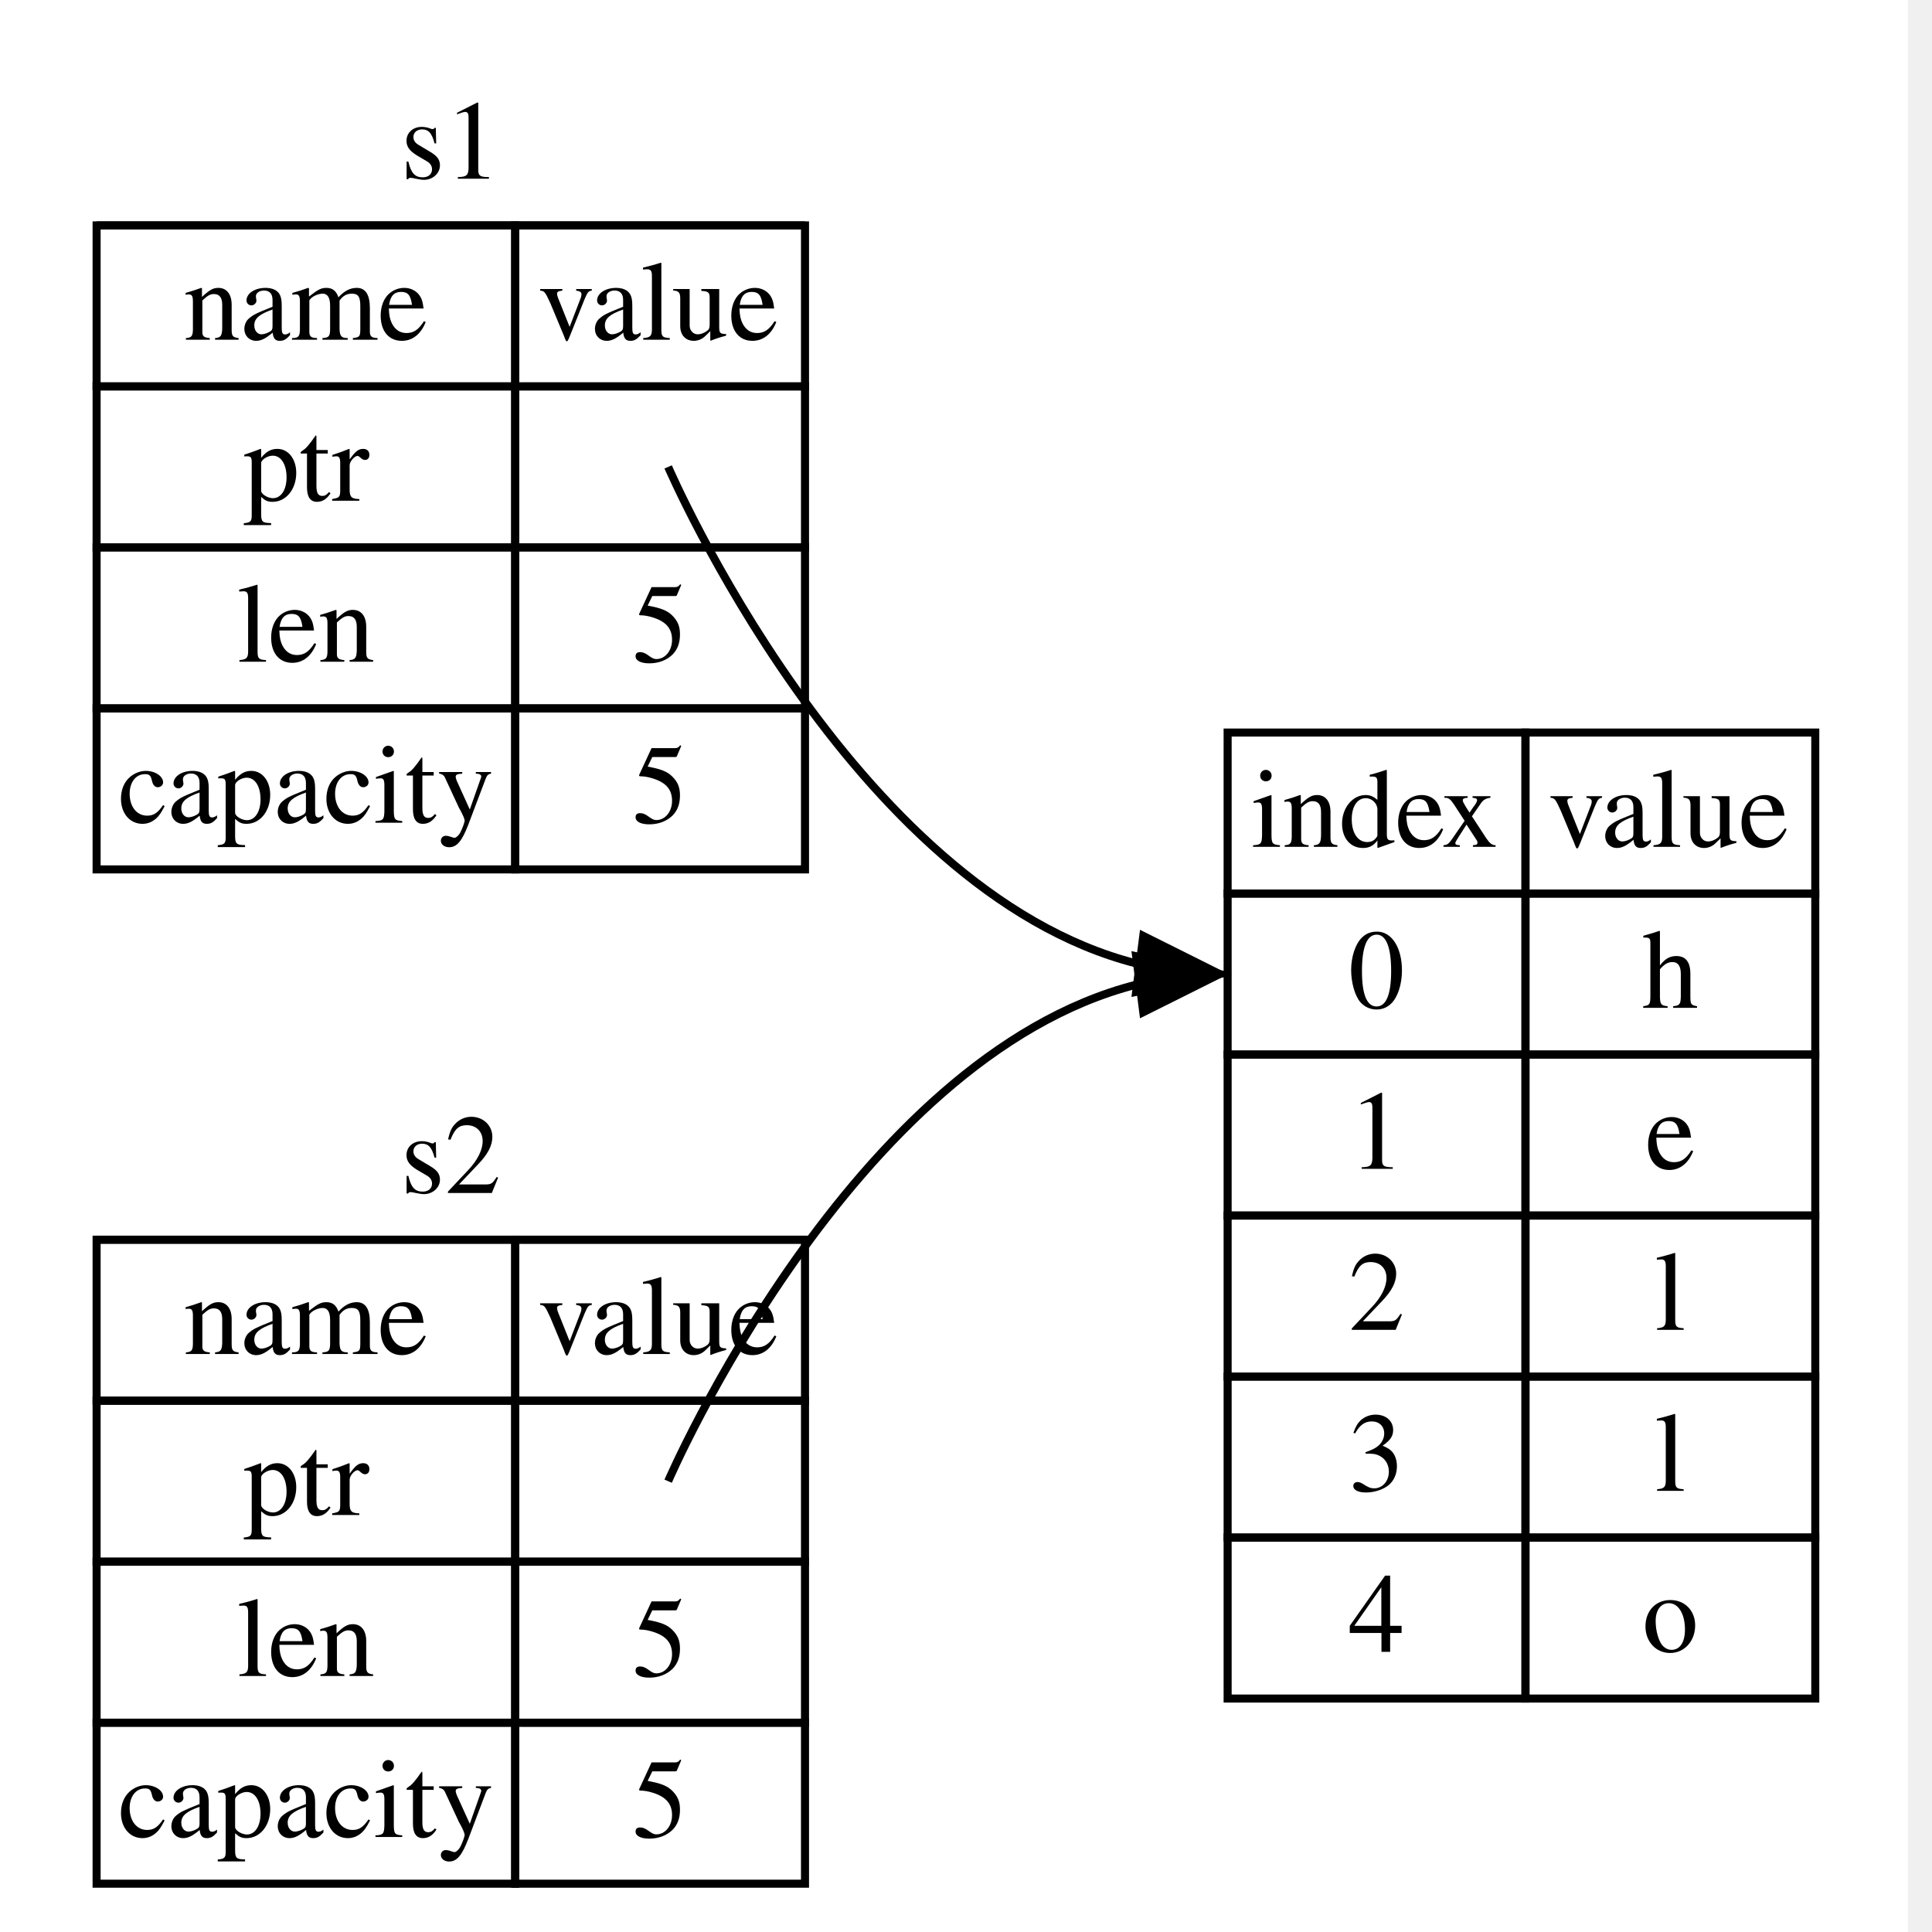
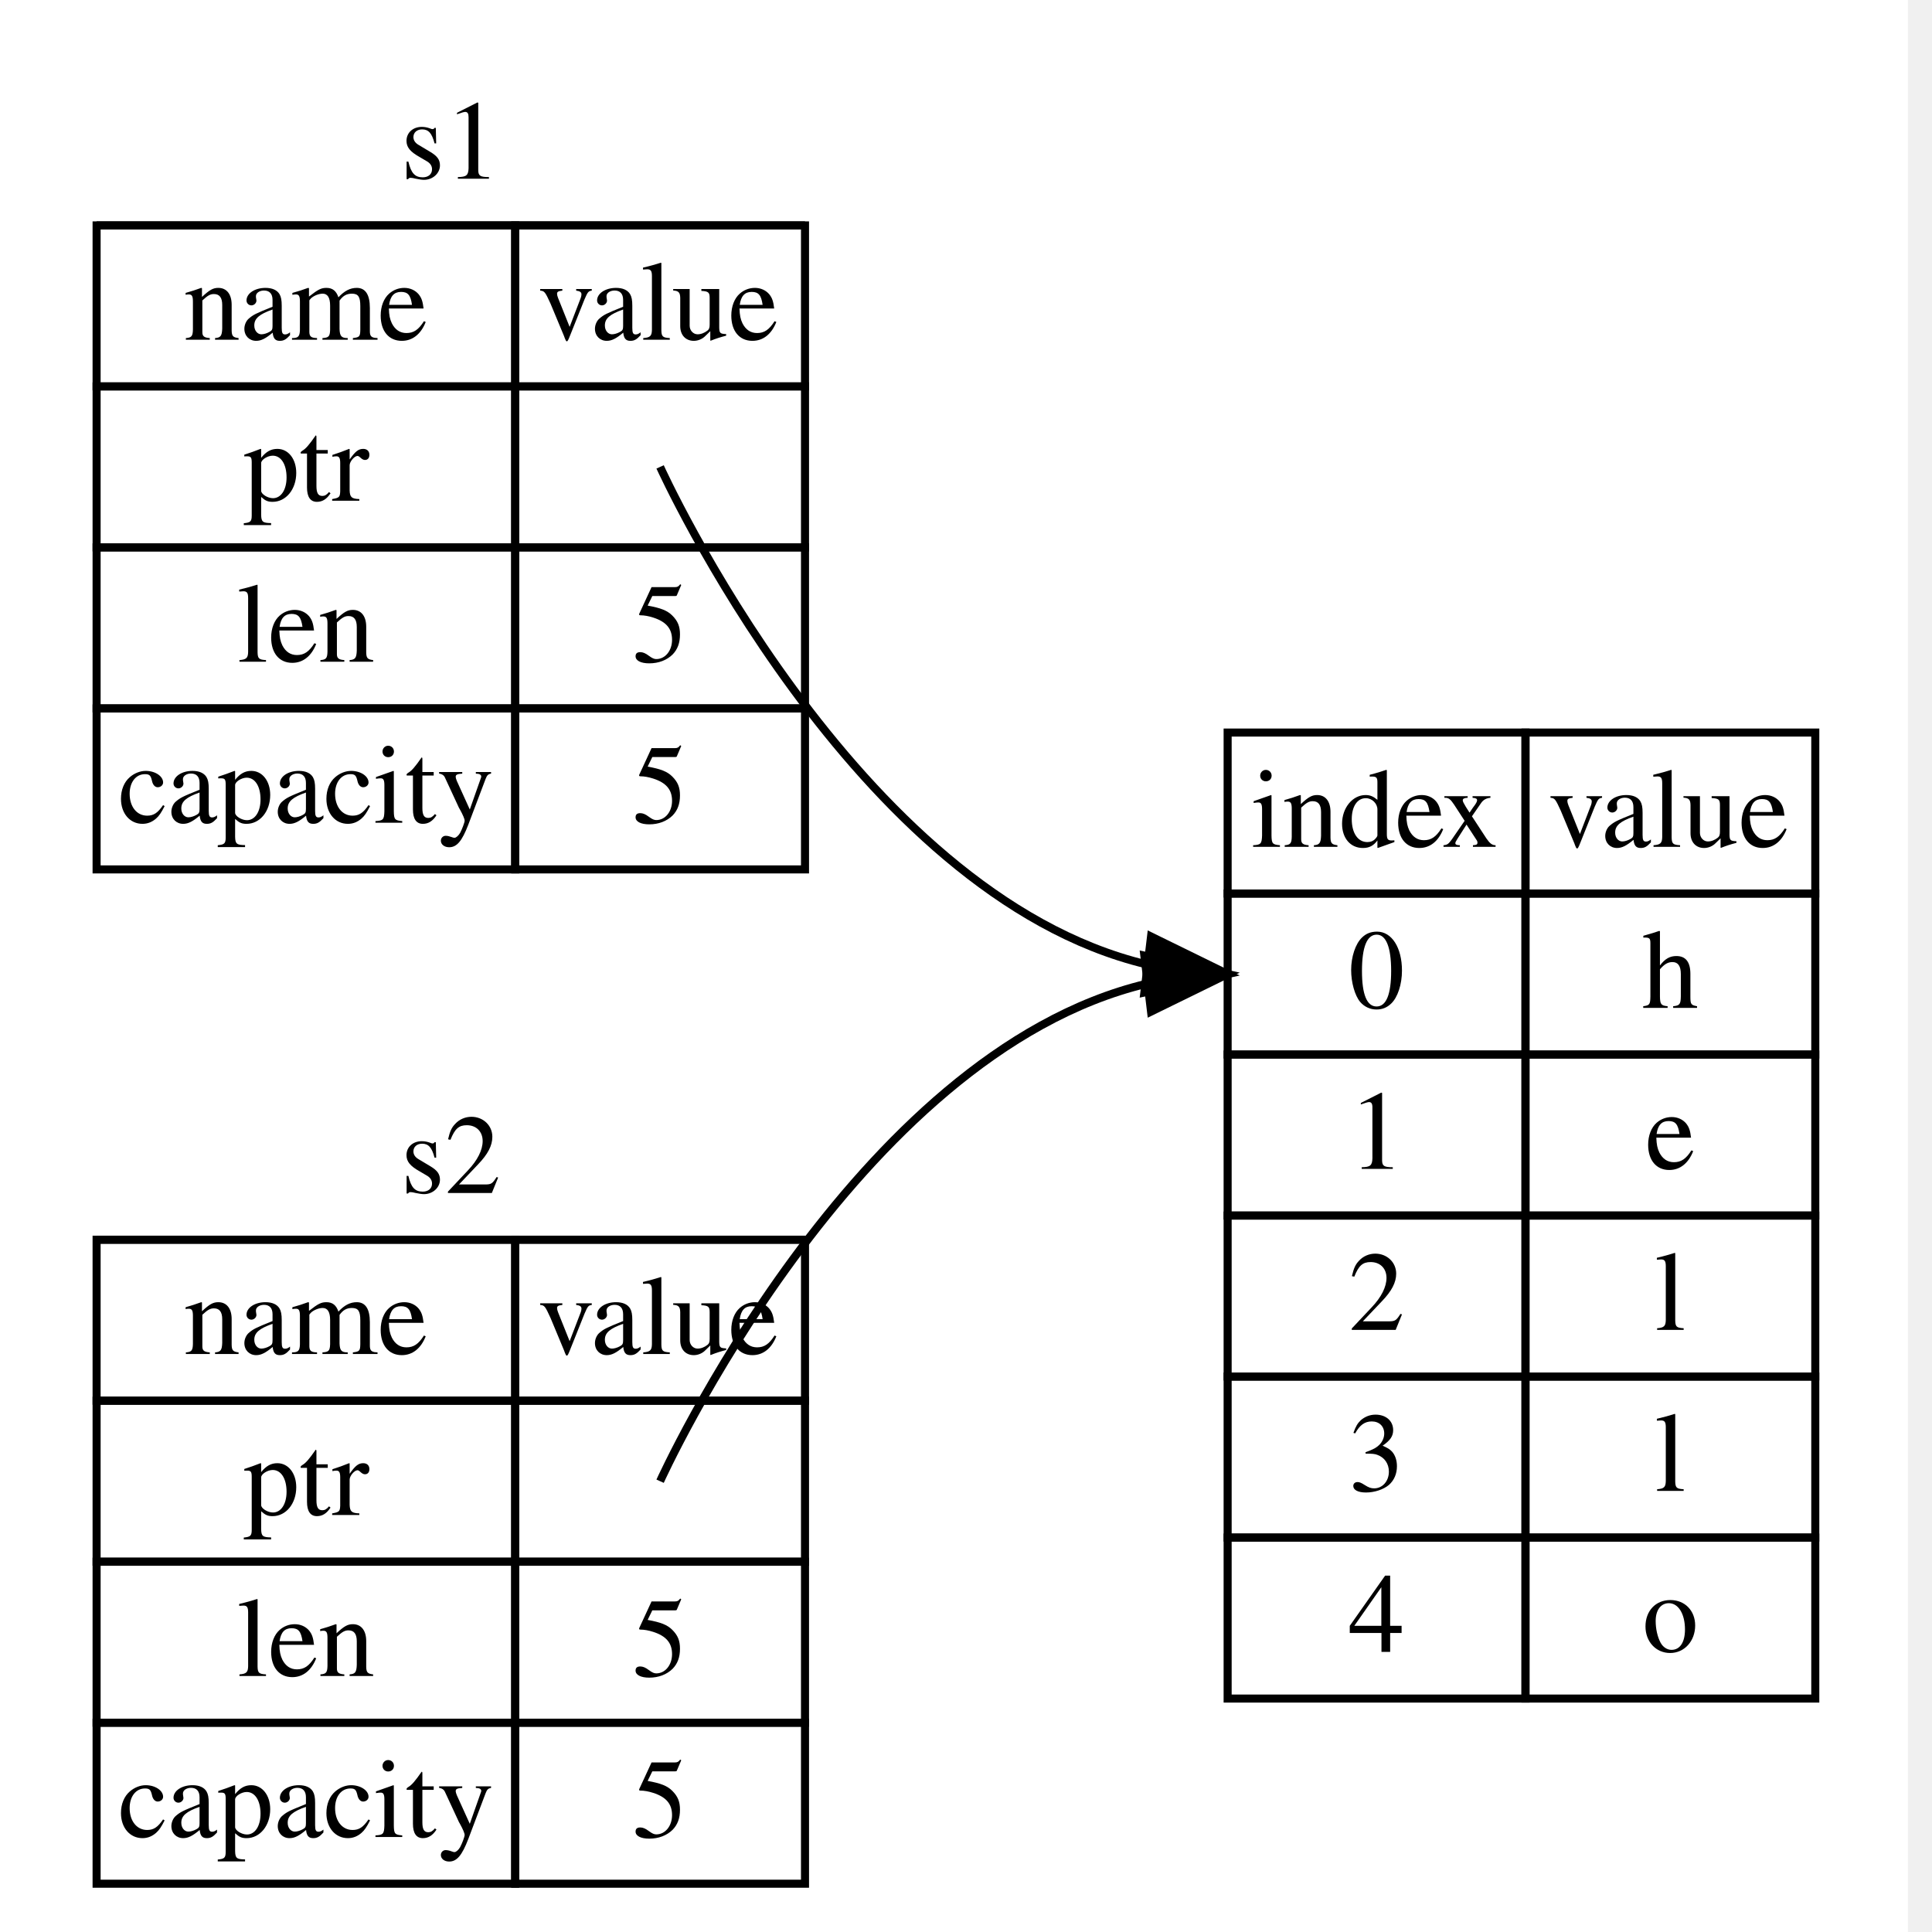
<svg xmlns="http://www.w3.org/2000/svg" viewBox="0.00 0.00 1000.00 1000.00">
-   <g id="graph0" class="graph" transform="scale(4.16667 4.16667) rotate(0) translate(4 238)">
-     <polygon fill="white" stroke="none" points="-4,4 -4,-238 233,-238 233,4 -4,4" />
+   <g id="graph0" class="graph" transform="scale(4.1667 4.1667) rotate(0) translate(4 238)">
+     <polygon fill="#ffffff" stroke="transparent" points="-4,4 -4,-238 233,-238 233,4 -4,4" />
    <g id="node1" class="node">
-       <polyline fill="none" stroke="black" points="8,-210 96,-210 " />
-       <text text-anchor="start" x="45.776" y="-215.8" font-family="Times,serif" font-size="14.00">s1</text>
-       <polygon fill="none" stroke="black" points="8,-190 8,-210 60,-210 60,-190 8,-190" />
-       <text text-anchor="start" x="18.841" y="-195.8" font-family="Times,serif" font-size="14.00">name</text>
-       <polygon fill="none" stroke="black" points="60,-190 60,-210 96,-210 96,-190 60,-190" />
-       <text text-anchor="start" x="62.841" y="-195.8" font-family="Times,serif" font-size="14.00">value</text>
-       <polygon fill="none" stroke="black" points="8,-170 8,-190 60,-190 60,-170 8,-170" />
-       <text text-anchor="start" x="26.224" y="-175.8" font-family="Times,serif" font-size="14.00">ptr</text>
-       <polygon fill="none" stroke="black" points="60,-170 60,-190 96,-190 96,-170 60,-170" />
-       <polygon fill="none" stroke="black" points="8,-150 8,-170 60,-170 60,-150 8,-150" />
-       <text text-anchor="start" x="25.448" y="-155.8" font-family="Times,serif" font-size="14.00">len</text>
-       <polygon fill="none" stroke="black" points="60,-150 60,-170 96,-170 96,-150 60,-150" />
-       <text text-anchor="start" x="74.5" y="-155.8" font-family="Times,serif" font-size="14.00">5</text>
-       <polygon fill="none" stroke="black" points="8,-130 8,-150 60,-150 60,-130 8,-130" />
-       <text text-anchor="start" x="10.683" y="-135.8" font-family="Times,serif" font-size="14.00">capacity</text>
-       <polygon fill="none" stroke="black" points="60,-130 60,-150 96,-150 96,-130 60,-130" />
-       <text text-anchor="start" x="74.5" y="-135.8" font-family="Times,serif" font-size="14.00">5</text>
+       <polyline fill="none" stroke="#000000" points="8,-210 96,-210 " />
+       <text text-anchor="start" x="45.776" y="-215.8" font-family="Times,serif" font-size="14.00" fill="#000000">s1</text>
+       <polygon fill="none" stroke="#000000" points="8,-190 8,-210 60,-210 60,-190 8,-190" />
+       <text text-anchor="start" x="18.841" y="-195.8" font-family="Times,serif" font-size="14.00" fill="#000000">name</text>
+       <polygon fill="none" stroke="#000000" points="60,-190 60,-210 96,-210 96,-190 60,-190" />
+       <text text-anchor="start" x="62.841" y="-195.8" font-family="Times,serif" font-size="14.00" fill="#000000">value</text>
+       <polygon fill="none" stroke="#000000" points="8,-170 8,-190 60,-190 60,-170 8,-170" />
+       <text text-anchor="start" x="26.224" y="-175.8" font-family="Times,serif" font-size="14.00" fill="#000000">ptr</text>
+       <polygon fill="none" stroke="#000000" points="60,-170 60,-190 96,-190 96,-170 60,-170" />
+       <polygon fill="none" stroke="#000000" points="8,-150 8,-170 60,-170 60,-150 8,-150" />
+       <text text-anchor="start" x="25.448" y="-155.8" font-family="Times,serif" font-size="14.00" fill="#000000">len</text>
+       <polygon fill="none" stroke="#000000" points="60,-150 60,-170 96,-170 96,-150 60,-150" />
+       <text text-anchor="start" x="74.5" y="-155.8" font-family="Times,serif" font-size="14.00" fill="#000000">5</text>
+       <polygon fill="none" stroke="#000000" points="8,-130 8,-150 60,-150 60,-130 8,-130" />
+       <text text-anchor="start" x="10.683" y="-135.8" font-family="Times,serif" font-size="14.00" fill="#000000">capacity</text>
+       <polygon fill="none" stroke="#000000" points="60,-130 60,-150 96,-150 96,-130 60,-130" />
+       <text text-anchor="start" x="74.5" y="-135.8" font-family="Times,serif" font-size="14.00" fill="#000000">5</text>
    </g>
    <g id="node3" class="node">
-       <polygon fill="none" stroke="black" points="148.5,-127 148.5,-147 185.5,-147 185.5,-127 148.5,-127" />
-       <text text-anchor="start" x="151.448" y="-132.8" font-family="Times,serif" font-size="14.00">index</text>
-       <polygon fill="none" stroke="black" points="185.5,-127 185.5,-147 221.5,-147 221.5,-127 185.5,-127" />
-       <text text-anchor="start" x="188.341" y="-132.8" font-family="Times,serif" font-size="14.00">value</text>
-       <polygon fill="none" stroke="black" points="148.5,-107 148.5,-127 185.5,-127 185.5,-107 148.5,-107" />
-       <text text-anchor="start" x="163.5" y="-112.8" font-family="Times,serif" font-size="14.00">0</text>
-       <polygon fill="none" stroke="black" points="185.5,-107 185.5,-127 221.5,-127 221.5,-107 185.5,-107" />
-       <text text-anchor="start" x="200" y="-112.8" font-family="Times,serif" font-size="14.00">h</text>
-       <polygon fill="none" stroke="black" points="148.5,-87 148.5,-107 185.5,-107 185.5,-87 148.5,-87" />
-       <text text-anchor="start" x="163.5" y="-92.8" font-family="Times,serif" font-size="14.00">1</text>
-       <polygon fill="none" stroke="black" points="185.5,-87 185.5,-107 221.5,-107 221.5,-87 185.5,-87" />
-       <text text-anchor="start" x="200.393" y="-92.8" font-family="Times,serif" font-size="14.00">e</text>
-       <polygon fill="none" stroke="black" points="148.5,-67 148.5,-87 185.5,-87 185.5,-67 148.5,-67" />
-       <text text-anchor="start" x="163.5" y="-72.8" font-family="Times,serif" font-size="14.00">2</text>
-       <polygon fill="none" stroke="black" points="185.5,-67 185.5,-87 221.5,-87 221.5,-67 185.5,-67" />
-       <text text-anchor="start" x="201.555" y="-72.8" font-family="Times,serif" font-size="14.00">l</text>
-       <polygon fill="none" stroke="black" points="148.5,-47 148.5,-67 185.5,-67 185.5,-47 148.5,-47" />
-       <text text-anchor="start" x="163.5" y="-52.8" font-family="Times,serif" font-size="14.00">3</text>
-       <polygon fill="none" stroke="black" points="185.5,-47 185.5,-67 221.5,-67 221.5,-47 185.5,-47" />
-       <text text-anchor="start" x="201.555" y="-52.8" font-family="Times,serif" font-size="14.00">l</text>
-       <polygon fill="none" stroke="black" points="148.5,-27 148.5,-47 185.5,-47 185.5,-27 148.5,-27" />
-       <text text-anchor="start" x="163.5" y="-32.8" font-family="Times,serif" font-size="14.00">4</text>
-       <polygon fill="none" stroke="black" points="185.5,-27 185.5,-47 221.5,-47 221.5,-27 185.5,-27" />
-       <text text-anchor="start" x="200" y="-32.8" font-family="Times,serif" font-size="14.00">o</text>
+       <polygon fill="none" stroke="#000000" points="148.5,-127 148.5,-147 185.5,-147 185.5,-127 148.5,-127" />
+       <text text-anchor="start" x="151.448" y="-132.8" font-family="Times,serif" font-size="14.00" fill="#000000">index</text>
+       <polygon fill="none" stroke="#000000" points="185.5,-127 185.5,-147 221.5,-147 221.5,-127 185.5,-127" />
+       <text text-anchor="start" x="188.341" y="-132.8" font-family="Times,serif" font-size="14.00" fill="#000000">value</text>
+       <polygon fill="none" stroke="#000000" points="148.5,-107 148.5,-127 185.5,-127 185.5,-107 148.5,-107" />
+       <text text-anchor="start" x="163.5" y="-112.8" font-family="Times,serif" font-size="14.00" fill="#000000">0</text>
+       <polygon fill="none" stroke="#000000" points="185.5,-107 185.5,-127 221.5,-127 221.5,-107 185.5,-107" />
+       <text text-anchor="start" x="200" y="-112.8" font-family="Times,serif" font-size="14.00" fill="#000000">h</text>
+       <polygon fill="none" stroke="#000000" points="148.5,-87 148.5,-107 185.5,-107 185.5,-87 148.5,-87" />
+       <text text-anchor="start" x="163.5" y="-92.8" font-family="Times,serif" font-size="14.00" fill="#000000">1</text>
+       <polygon fill="none" stroke="#000000" points="185.5,-87 185.5,-107 221.5,-107 221.5,-87 185.5,-87" />
+       <text text-anchor="start" x="200.393" y="-92.8" font-family="Times,serif" font-size="14.00" fill="#000000">e</text>
+       <polygon fill="none" stroke="#000000" points="148.5,-67 148.5,-87 185.5,-87 185.5,-67 148.5,-67" />
+       <text text-anchor="start" x="163.5" y="-72.8" font-family="Times,serif" font-size="14.00" fill="#000000">2</text>
+       <polygon fill="none" stroke="#000000" points="185.5,-67 185.5,-87 221.5,-87 221.5,-67 185.5,-67" />
+       <text text-anchor="start" x="201.555" y="-72.8" font-family="Times,serif" font-size="14.00" fill="#000000">l</text>
+       <polygon fill="none" stroke="#000000" points="148.5,-47 148.5,-67 185.5,-67 185.5,-47 148.5,-47" />
+       <text text-anchor="start" x="163.5" y="-52.8" font-family="Times,serif" font-size="14.00" fill="#000000">3</text>
+       <polygon fill="none" stroke="#000000" points="185.5,-47 185.5,-67 221.5,-67 221.5,-47 185.5,-47" />
+       <text text-anchor="start" x="201.555" y="-52.8" font-family="Times,serif" font-size="14.00" fill="#000000">l</text>
+       <polygon fill="none" stroke="#000000" points="148.5,-27 148.5,-47 185.5,-47 185.5,-27 148.5,-27" />
+       <text text-anchor="start" x="163.5" y="-32.8" font-family="Times,serif" font-size="14.00" fill="#000000">4</text>
+       <polygon fill="none" stroke="#000000" points="185.5,-27 185.5,-47 221.5,-47 221.5,-27 185.5,-27" />
+       <text text-anchor="start" x="200" y="-32.8" font-family="Times,serif" font-size="14.00" fill="#000000">o</text>
    </g>
    <g id="edge1" class="edge">
-       <path fill="none" stroke="black" d="M79,-180C79,-180 101.674,-127.363 137.16,-118.316" />
-       <polygon fill="black" stroke="black" points="138.022,-121.734 147.5,-117 137.138,-114.79 138.022,-121.734" />
+       <path fill="none" stroke="#000000" d="M78,-180C78,-180 101.998,-126.912 138.44,-118.202" />
+       <polygon fill="#000000" stroke="#000000" points="138.986,-121.662 148.5,-117 138.155,-114.712 138.986,-121.662" />
    </g>
    <g id="node2" class="node">
-       <polyline fill="none" stroke="black" points="8,-84 96,-84 " />
-       <text text-anchor="start" x="45.776" y="-89.8" font-family="Times,serif" font-size="14.00">s2</text>
-       <polygon fill="none" stroke="black" points="8,-64 8,-84 60,-84 60,-64 8,-64" />
-       <text text-anchor="start" x="18.841" y="-69.8" font-family="Times,serif" font-size="14.00">name</text>
-       <polygon fill="none" stroke="black" points="60,-64 60,-84 96,-84 96,-64 60,-64" />
-       <text text-anchor="start" x="62.841" y="-69.8" font-family="Times,serif" font-size="14.00">value</text>
-       <polygon fill="none" stroke="black" points="8,-44 8,-64 60,-64 60,-44 8,-44" />
-       <text text-anchor="start" x="26.224" y="-49.8" font-family="Times,serif" font-size="14.00">ptr</text>
-       <polygon fill="none" stroke="black" points="60,-44 60,-64 96,-64 96,-44 60,-44" />
-       <polygon fill="none" stroke="black" points="8,-24 8,-44 60,-44 60,-24 8,-24" />
-       <text text-anchor="start" x="25.448" y="-29.8" font-family="Times,serif" font-size="14.00">len</text>
-       <polygon fill="none" stroke="black" points="60,-24 60,-44 96,-44 96,-24 60,-24" />
-       <text text-anchor="start" x="74.5" y="-29.8" font-family="Times,serif" font-size="14.00">5</text>
-       <polygon fill="none" stroke="black" points="8,-4 8,-24 60,-24 60,-4 8,-4" />
-       <text text-anchor="start" x="10.683" y="-9.8" font-family="Times,serif" font-size="14.00">capacity</text>
-       <polygon fill="none" stroke="black" points="60,-4 60,-24 96,-24 96,-4 60,-4" />
-       <text text-anchor="start" x="74.5" y="-9.8" font-family="Times,serif" font-size="14.00">5</text>
+       <polyline fill="none" stroke="#000000" points="8,-84 96,-84 " />
+       <text text-anchor="start" x="45.776" y="-89.8" font-family="Times,serif" font-size="14.00" fill="#000000">s2</text>
+       <polygon fill="none" stroke="#000000" points="8,-64 8,-84 60,-84 60,-64 8,-64" />
+       <text text-anchor="start" x="18.841" y="-69.8" font-family="Times,serif" font-size="14.00" fill="#000000">name</text>
+       <polygon fill="none" stroke="#000000" points="60,-64 60,-84 96,-84 96,-64 60,-64" />
+       <text text-anchor="start" x="62.841" y="-69.8" font-family="Times,serif" font-size="14.00" fill="#000000">value</text>
+       <polygon fill="none" stroke="#000000" points="8,-44 8,-64 60,-64 60,-44 8,-44" />
+       <text text-anchor="start" x="26.224" y="-49.8" font-family="Times,serif" font-size="14.00" fill="#000000">ptr</text>
+       <polygon fill="none" stroke="#000000" points="60,-44 60,-64 96,-64 96,-44 60,-44" />
+       <polygon fill="none" stroke="#000000" points="8,-24 8,-44 60,-44 60,-24 8,-24" />
+       <text text-anchor="start" x="25.448" y="-29.8" font-family="Times,serif" font-size="14.00" fill="#000000">len</text>
+       <polygon fill="none" stroke="#000000" points="60,-24 60,-44 96,-44 96,-24 60,-24" />
+       <text text-anchor="start" x="74.5" y="-29.8" font-family="Times,serif" font-size="14.00" fill="#000000">5</text>
+       <polygon fill="none" stroke="#000000" points="8,-4 8,-24 60,-24 60,-4 8,-4" />
+       <text text-anchor="start" x="10.683" y="-9.8" font-family="Times,serif" font-size="14.00" fill="#000000">capacity</text>
+       <polygon fill="none" stroke="#000000" points="60,-4 60,-24 96,-24 96,-4 60,-4" />
+       <text text-anchor="start" x="74.5" y="-9.8" font-family="Times,serif" font-size="14.00" fill="#000000">5</text>
    </g>
    <g id="edge2" class="edge">
-       <path fill="none" stroke="black" d="M79,-54C79,-54 101.674,-106.637 137.16,-115.684" />
-       <polygon fill="black" stroke="black" points="137.138,-119.21 147.5,-117 138.022,-112.266 137.138,-119.21" />
+       <path fill="none" stroke="#000000" d="M78,-54C78,-54 101.998,-107.088 138.44,-115.798" />
+       <polygon fill="#000000" stroke="#000000" points="138.155,-119.288 148.5,-117 138.986,-112.338 138.155,-119.288" />
    </g>
  </g>
</svg>
